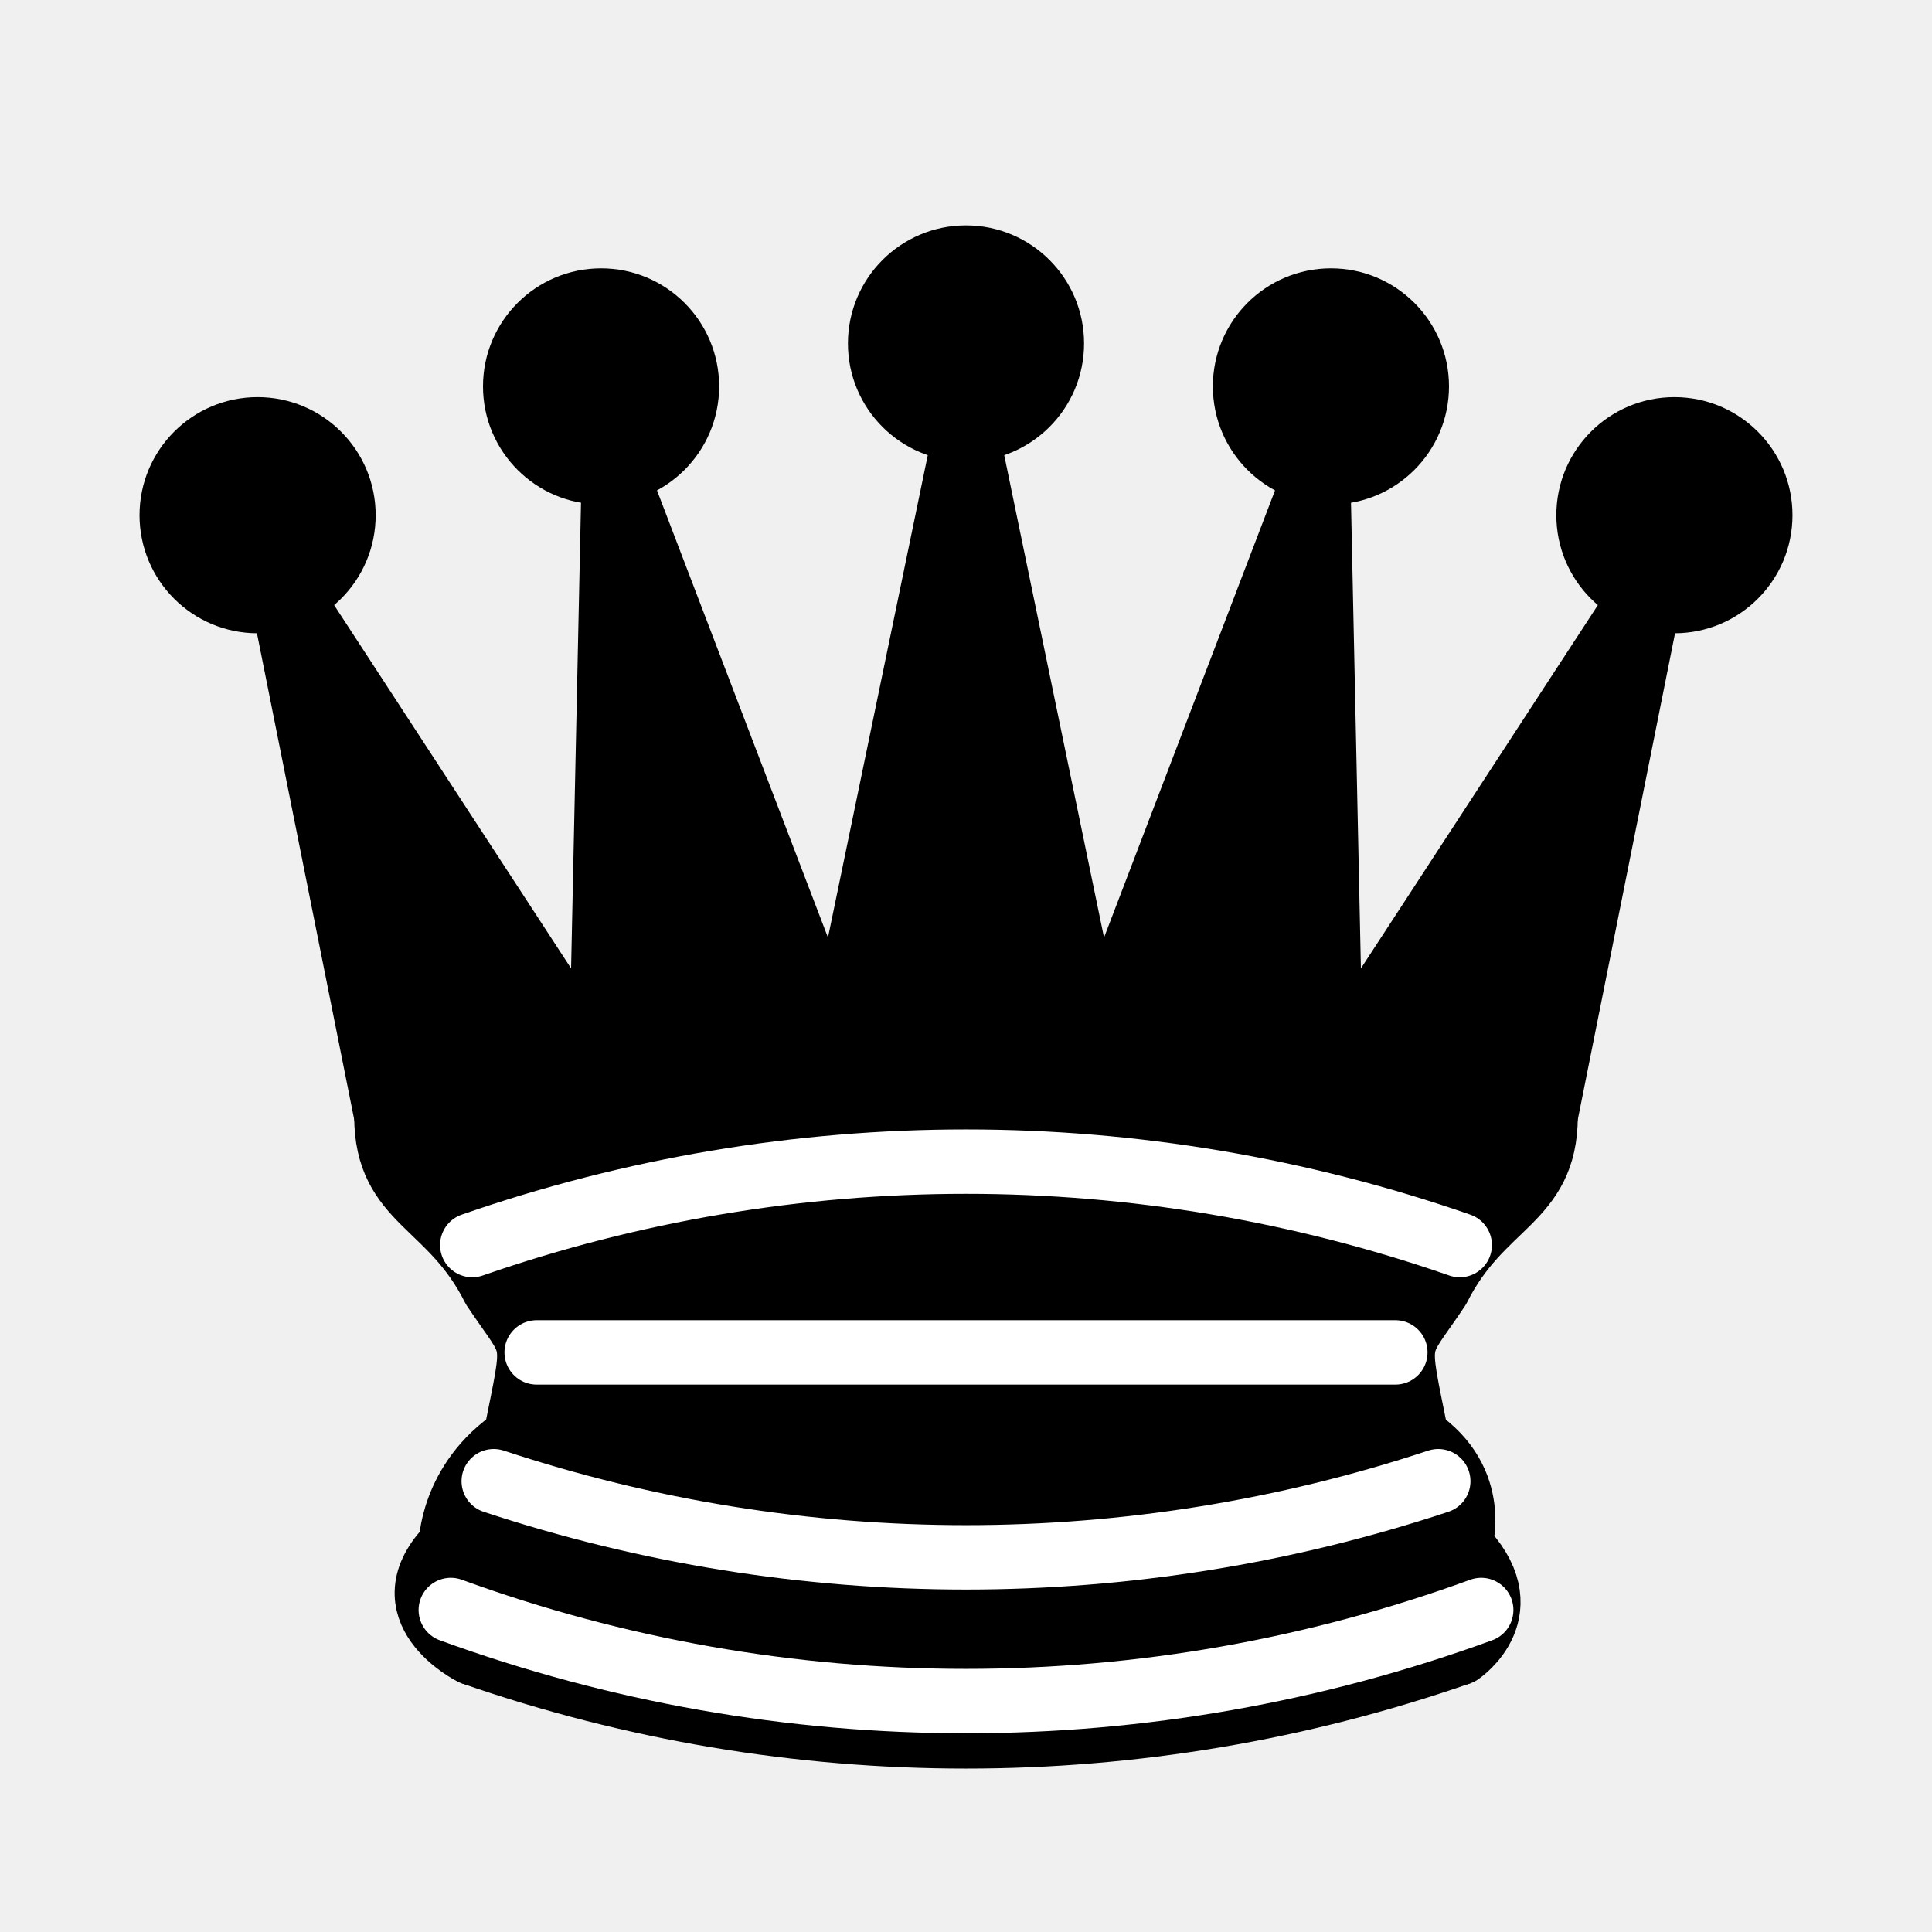
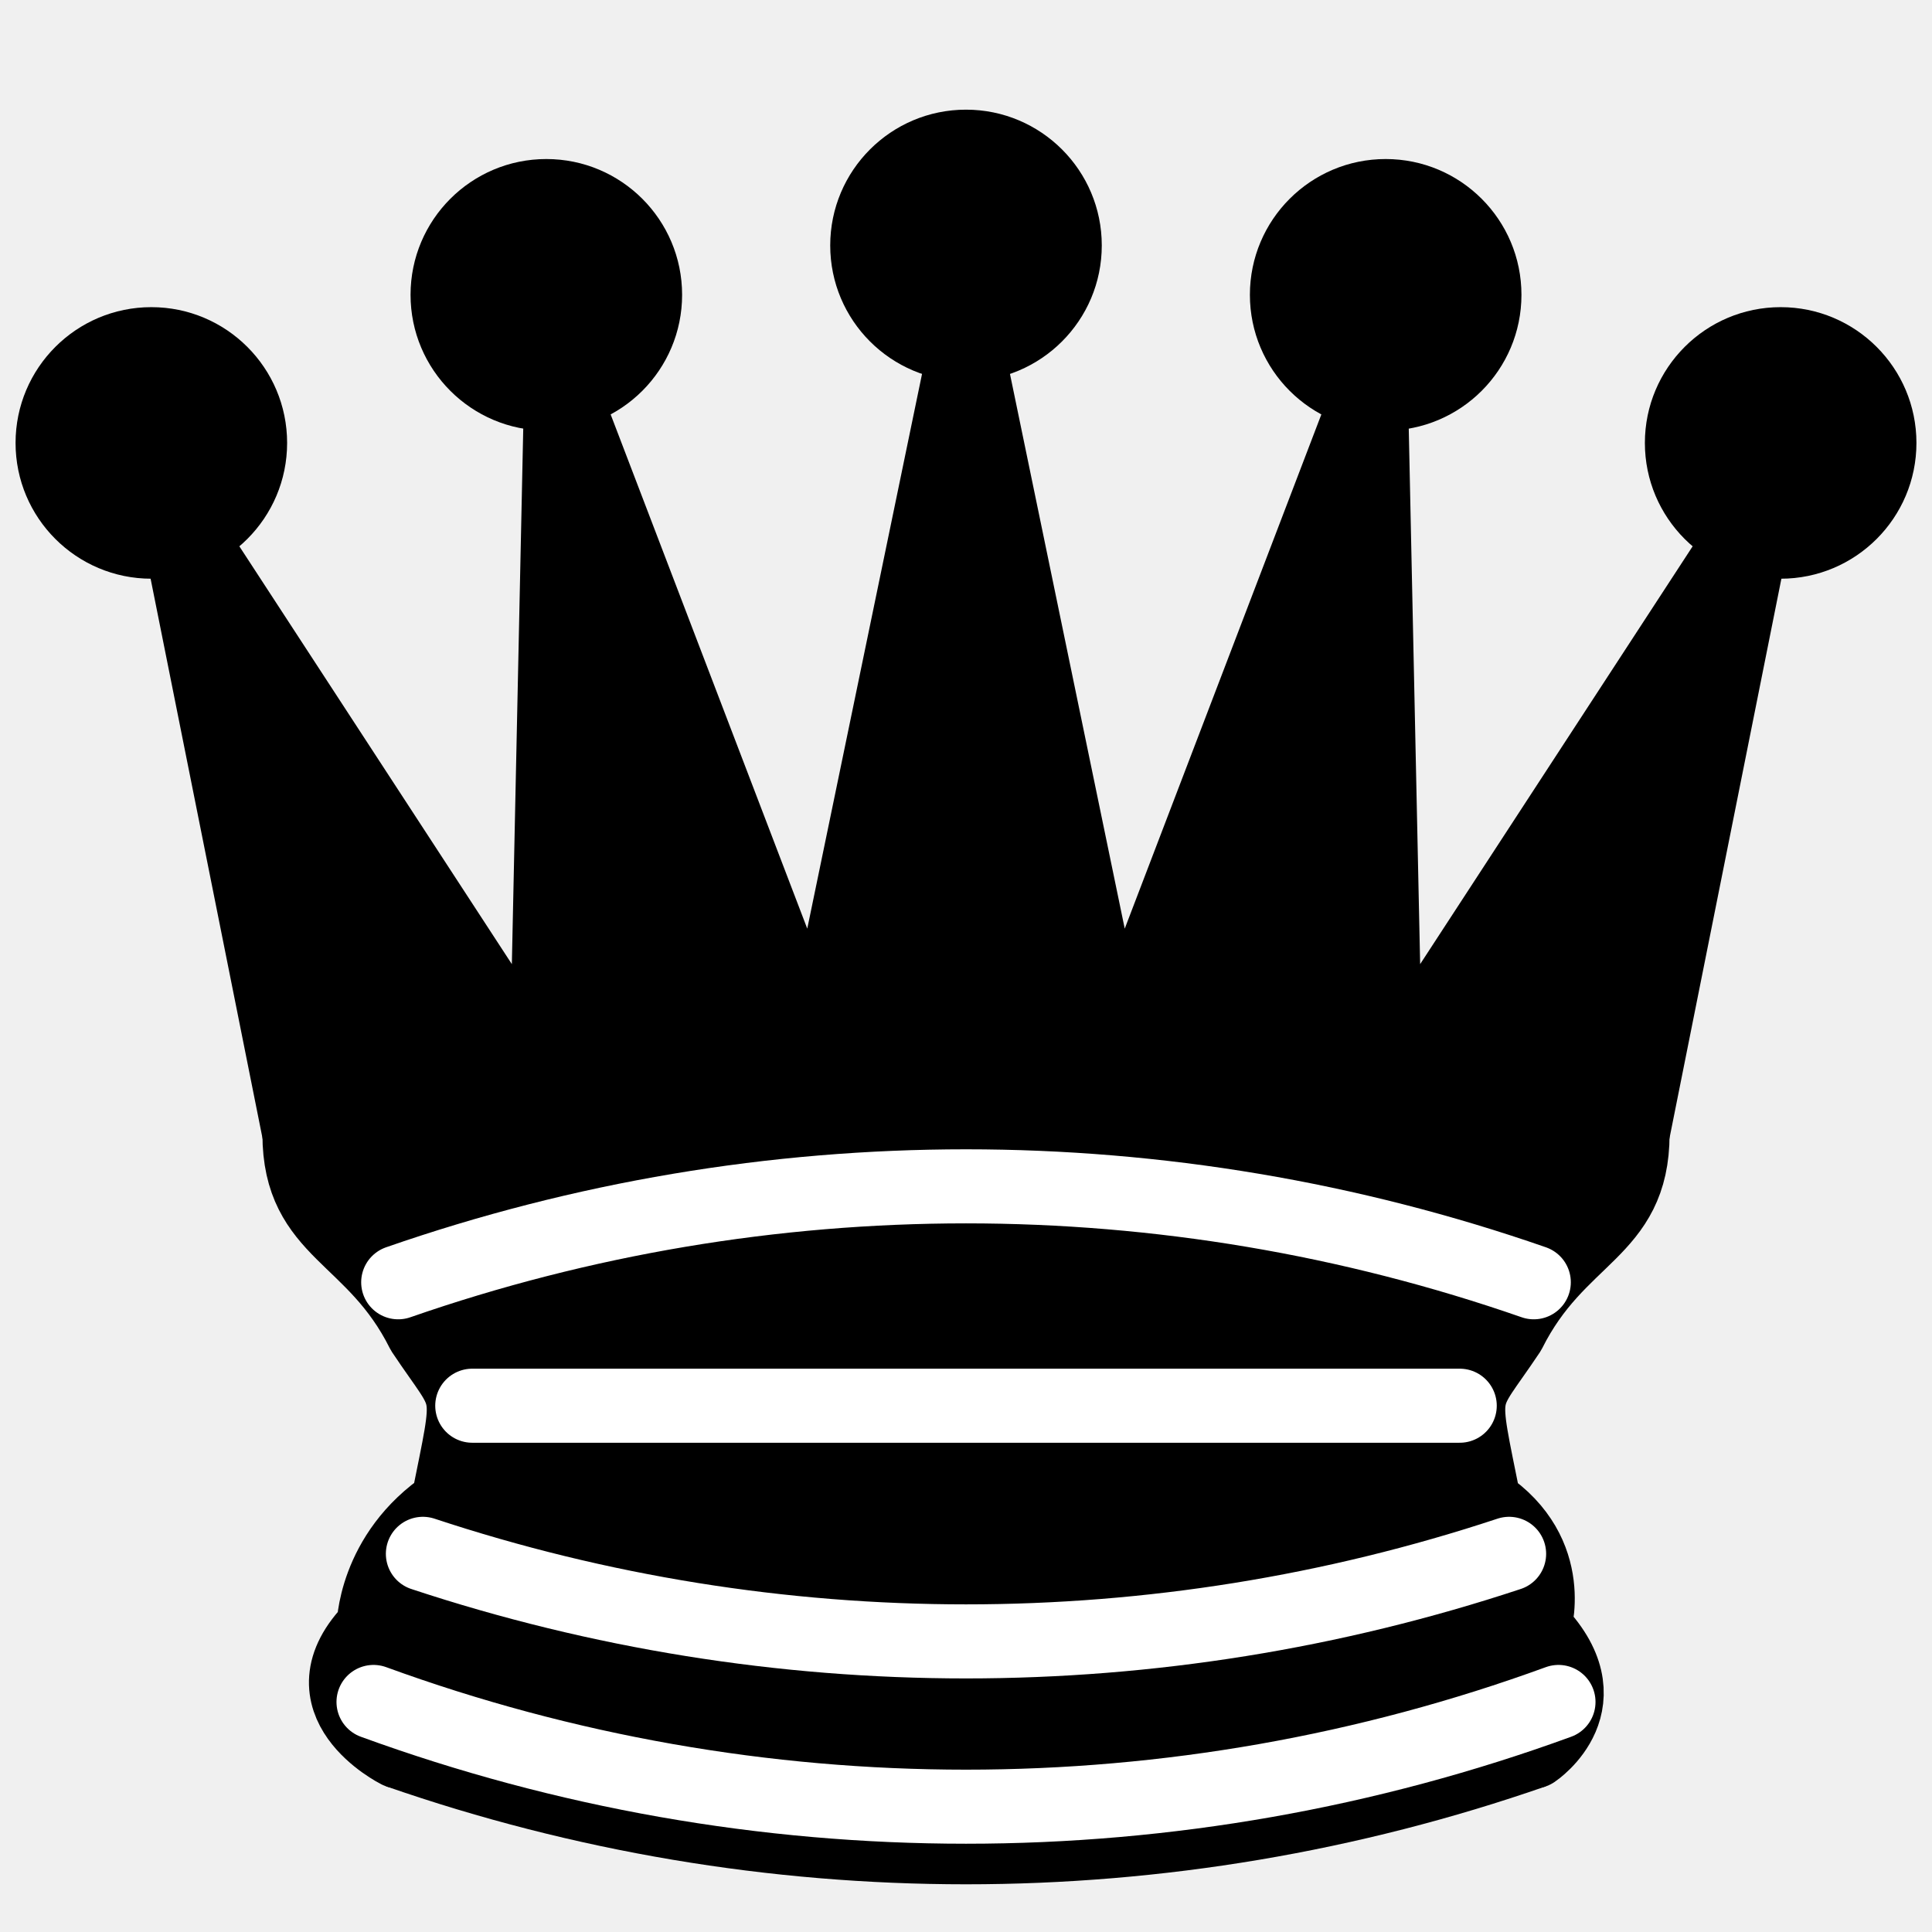
- <svg xmlns="http://www.w3.org/2000/svg" version="1.1" width="45" height="45">
-   <g style="opacity:1; fill:000000; fill-opacity:1; fill-rule:evenodd; stroke:#000000; stroke-width:1.5; stroke-linecap:round;stroke-linejoin:round;stroke-miterlimit:4; stroke-dasharray:none; stroke-opacity:1;">
-     <g style="fill:#000000; stroke:none;">
-       <circle cx="6" cy="12" r="2.75" />
-       <circle cx="14" cy="9" r="2.75" />
-       <circle cx="22.5" cy="8" r="2.75" />
-       <circle cx="31" cy="9" r="2.75" />
-       <circle cx="39" cy="12" r="2.75" />
+ <svg xmlns="http://www.w3.org/2000/svg" version="1.1" width="45" height="45" id="svg2">
+   <defs id="defs34" />
+   <g style="opacity:1;fill-opacity:1;fill-rule:evenodd;stroke:#000000;stroke-width:1.5;stroke-linecap:round;stroke-linejoin:round;stroke-miterlimit:4;stroke-dasharray:none;stroke-opacity:1" id="g4" transform="matrix(1.15,0,0,1.15,-3.375,-3.48324)">
+     <g style="fill:#000000;stroke:none" id="g6">
+       <circle cx="6" cy="12" r="2.75" id="circle8" />
+       <circle cx="14" cy="9" r="2.75" id="circle10" />
+       <circle cx="22.5" cy="8" r="2.75" id="circle12" />
+       <circle cx="31" cy="9" r="2.75" id="circle14" />
+       <circle cx="39" cy="12" r="2.75" id="circle16" />
    </g>
-     <path d="M 9,26 C 17.5,24.5 30,24.5 36,26 L 38.5,13.5 L 31,25 L 30.7,10.9 L 25.5,24.5 L 22.5,10 L 19.5,24.5 L 14.3,10.9 L 14,25 L 6.5,13.5 L 9,26 z" style="stroke-linecap:butt; stroke:#000000;" />
-     <path d="M 9,26 C 9,28 10.5,28 11.5,30 C 12.5,31.5 12.5,31 12,33.5 C 10.5,34.5 10.5,36 10.5,36 C 9,37.5 11,38.5 11,38.5 C 17.5,39.5 27.5,39.5 34,38.5 C 34,38.5 35.5,37.5 34,36 C 34,36 34.5,34.5 33,33.5 C 32.5,31 32.5,31.5 33.5,30 C 34.5,28 36,28 36,26 C 27.5,24.5 17.5,24.5 9,26 z" style="stroke-linecap:butt;" />
-     <path d="M 11,38.5 A 35,35 1 0 0 34,38.5" style="fill:none; stroke:#000000; stroke-linecap:butt;" />
-     <path d="M 11,29 A 35,35 1 0 1 34,29" style="fill:none; stroke:#ffffff;" />
-     <path d="M 12.5,31.5 L 32.5,31.5" style="fill:none; stroke:#ffffff;" />
-     <path d="M 11.5,34.5 A 35,35 1 0 0 33.5,34.5" style="fill:none; stroke:#ffffff;" />
-     <path d="M 10.5,37.5 A 35,35 1 0 0 34.5,37.5" style="fill:none; stroke:#ffffff;" />
+     <path d="m 9,26 c 8.5,-1.5 21,-1.5 27,0 L 38.5,13.5 31,25 30.7,10.9 25.5,24.5 22.5,10 19.5,24.5 14.3,10.9 14,25 6.5,13.5 9,26 Z" style="stroke:#000000;stroke-linecap:butt" id="path18" />
+     <path d="m 9,26 c 0,2 1.5,2 2.5,4 1,1.5 1,1 0.5,3.5 -1.5,1 -1.5,2.5 -1.5,2.5 -1.5,1.5 0.5,2.5 0.5,2.5 6.5,1 16.5,1 23,0 0,0 1.5,-1 0,-2.5 0,0 0.5,-1.5 -1,-2.5 -0.5,-2.5 -0.5,-2 0.5,-3.5 1,-2 2.5,-2 2.5,-4 -8.5,-1.5 -18.5,-1.5 -27,0 z" style="stroke-linecap:butt" id="path20" />
+     <path d="m 11,38.5 a 35,35 1 0 0 23,0" style="fill:none;stroke:#000000;stroke-linecap:butt" id="path22" />
+     <path d="m 11,29 a 35,35 1 0 1 23,0" style="fill:none;stroke:#ffffff" id="path24" />
+     <path d="m 12.5,31.5 20,0" style="fill:none;stroke:#ffffff" id="path26" />
+     <path d="m 11.5,34.5 a 35,35 1 0 0 22,0" style="fill:none;stroke:#ffffff" id="path28" />
+     <path d="m 10.5,37.5 a 35,35 1 0 0 24,0" style="fill:none;stroke:#ffffff" id="path30" />
  </g>
</svg>
